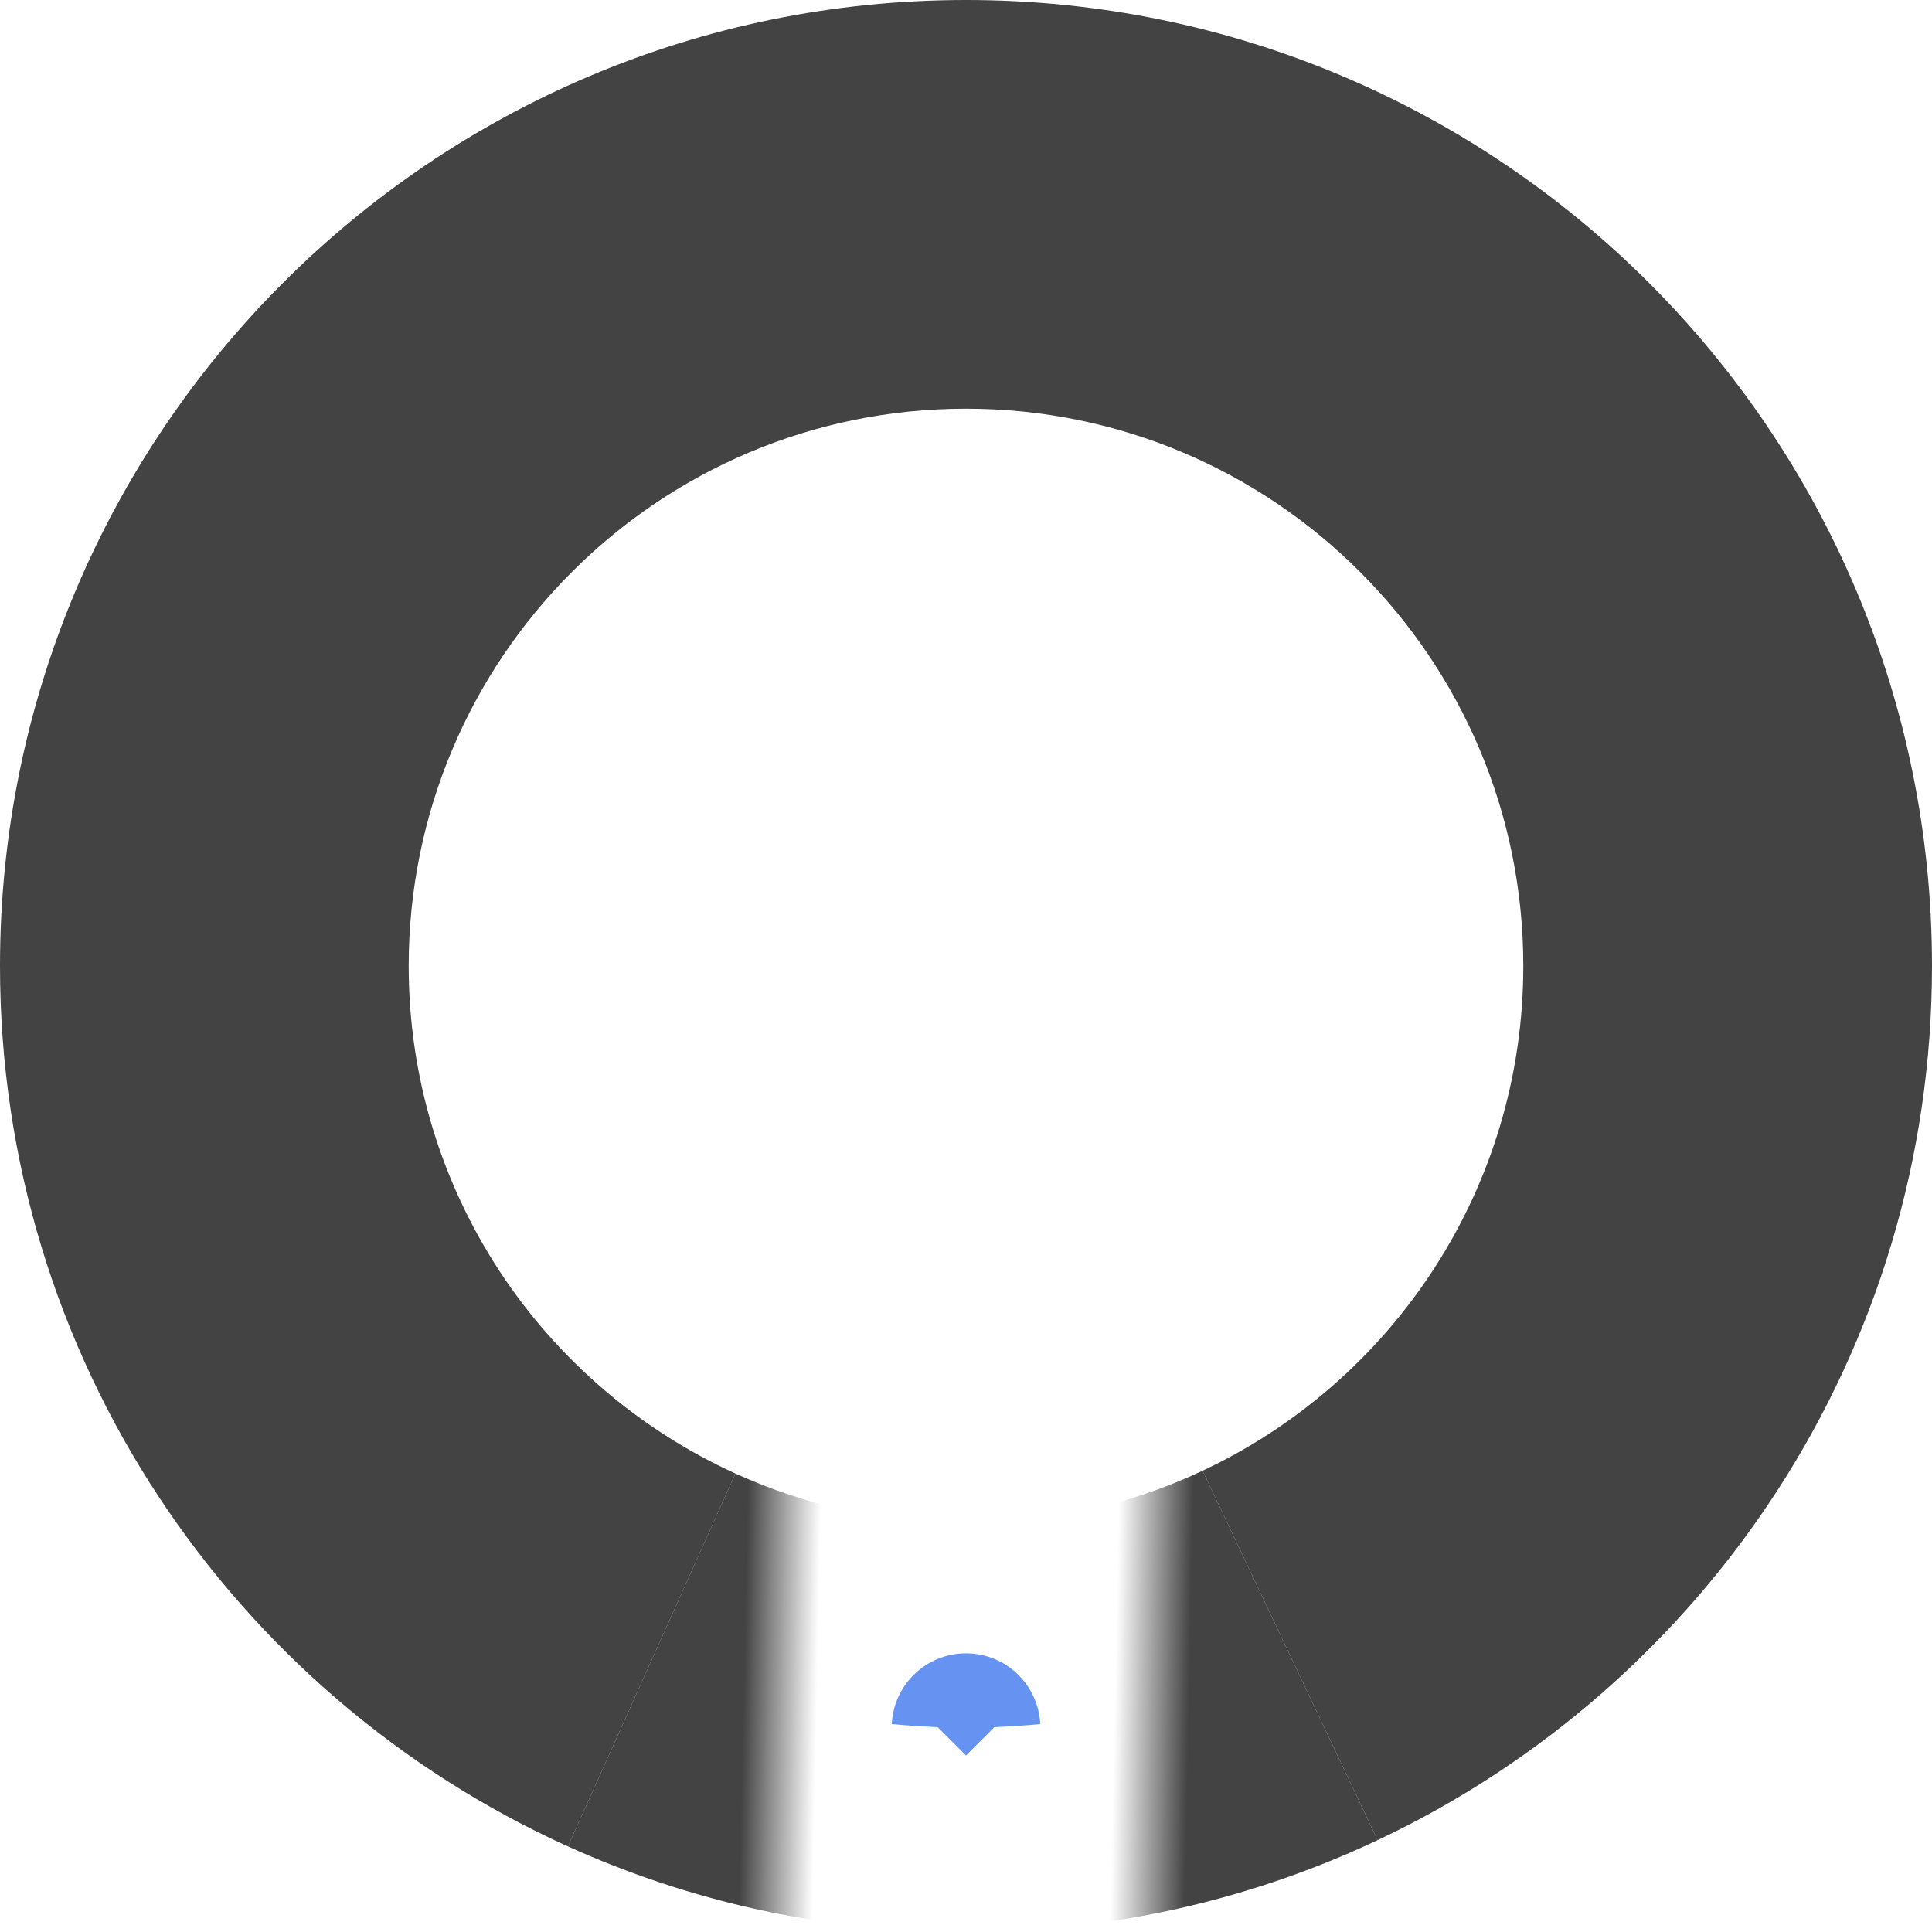
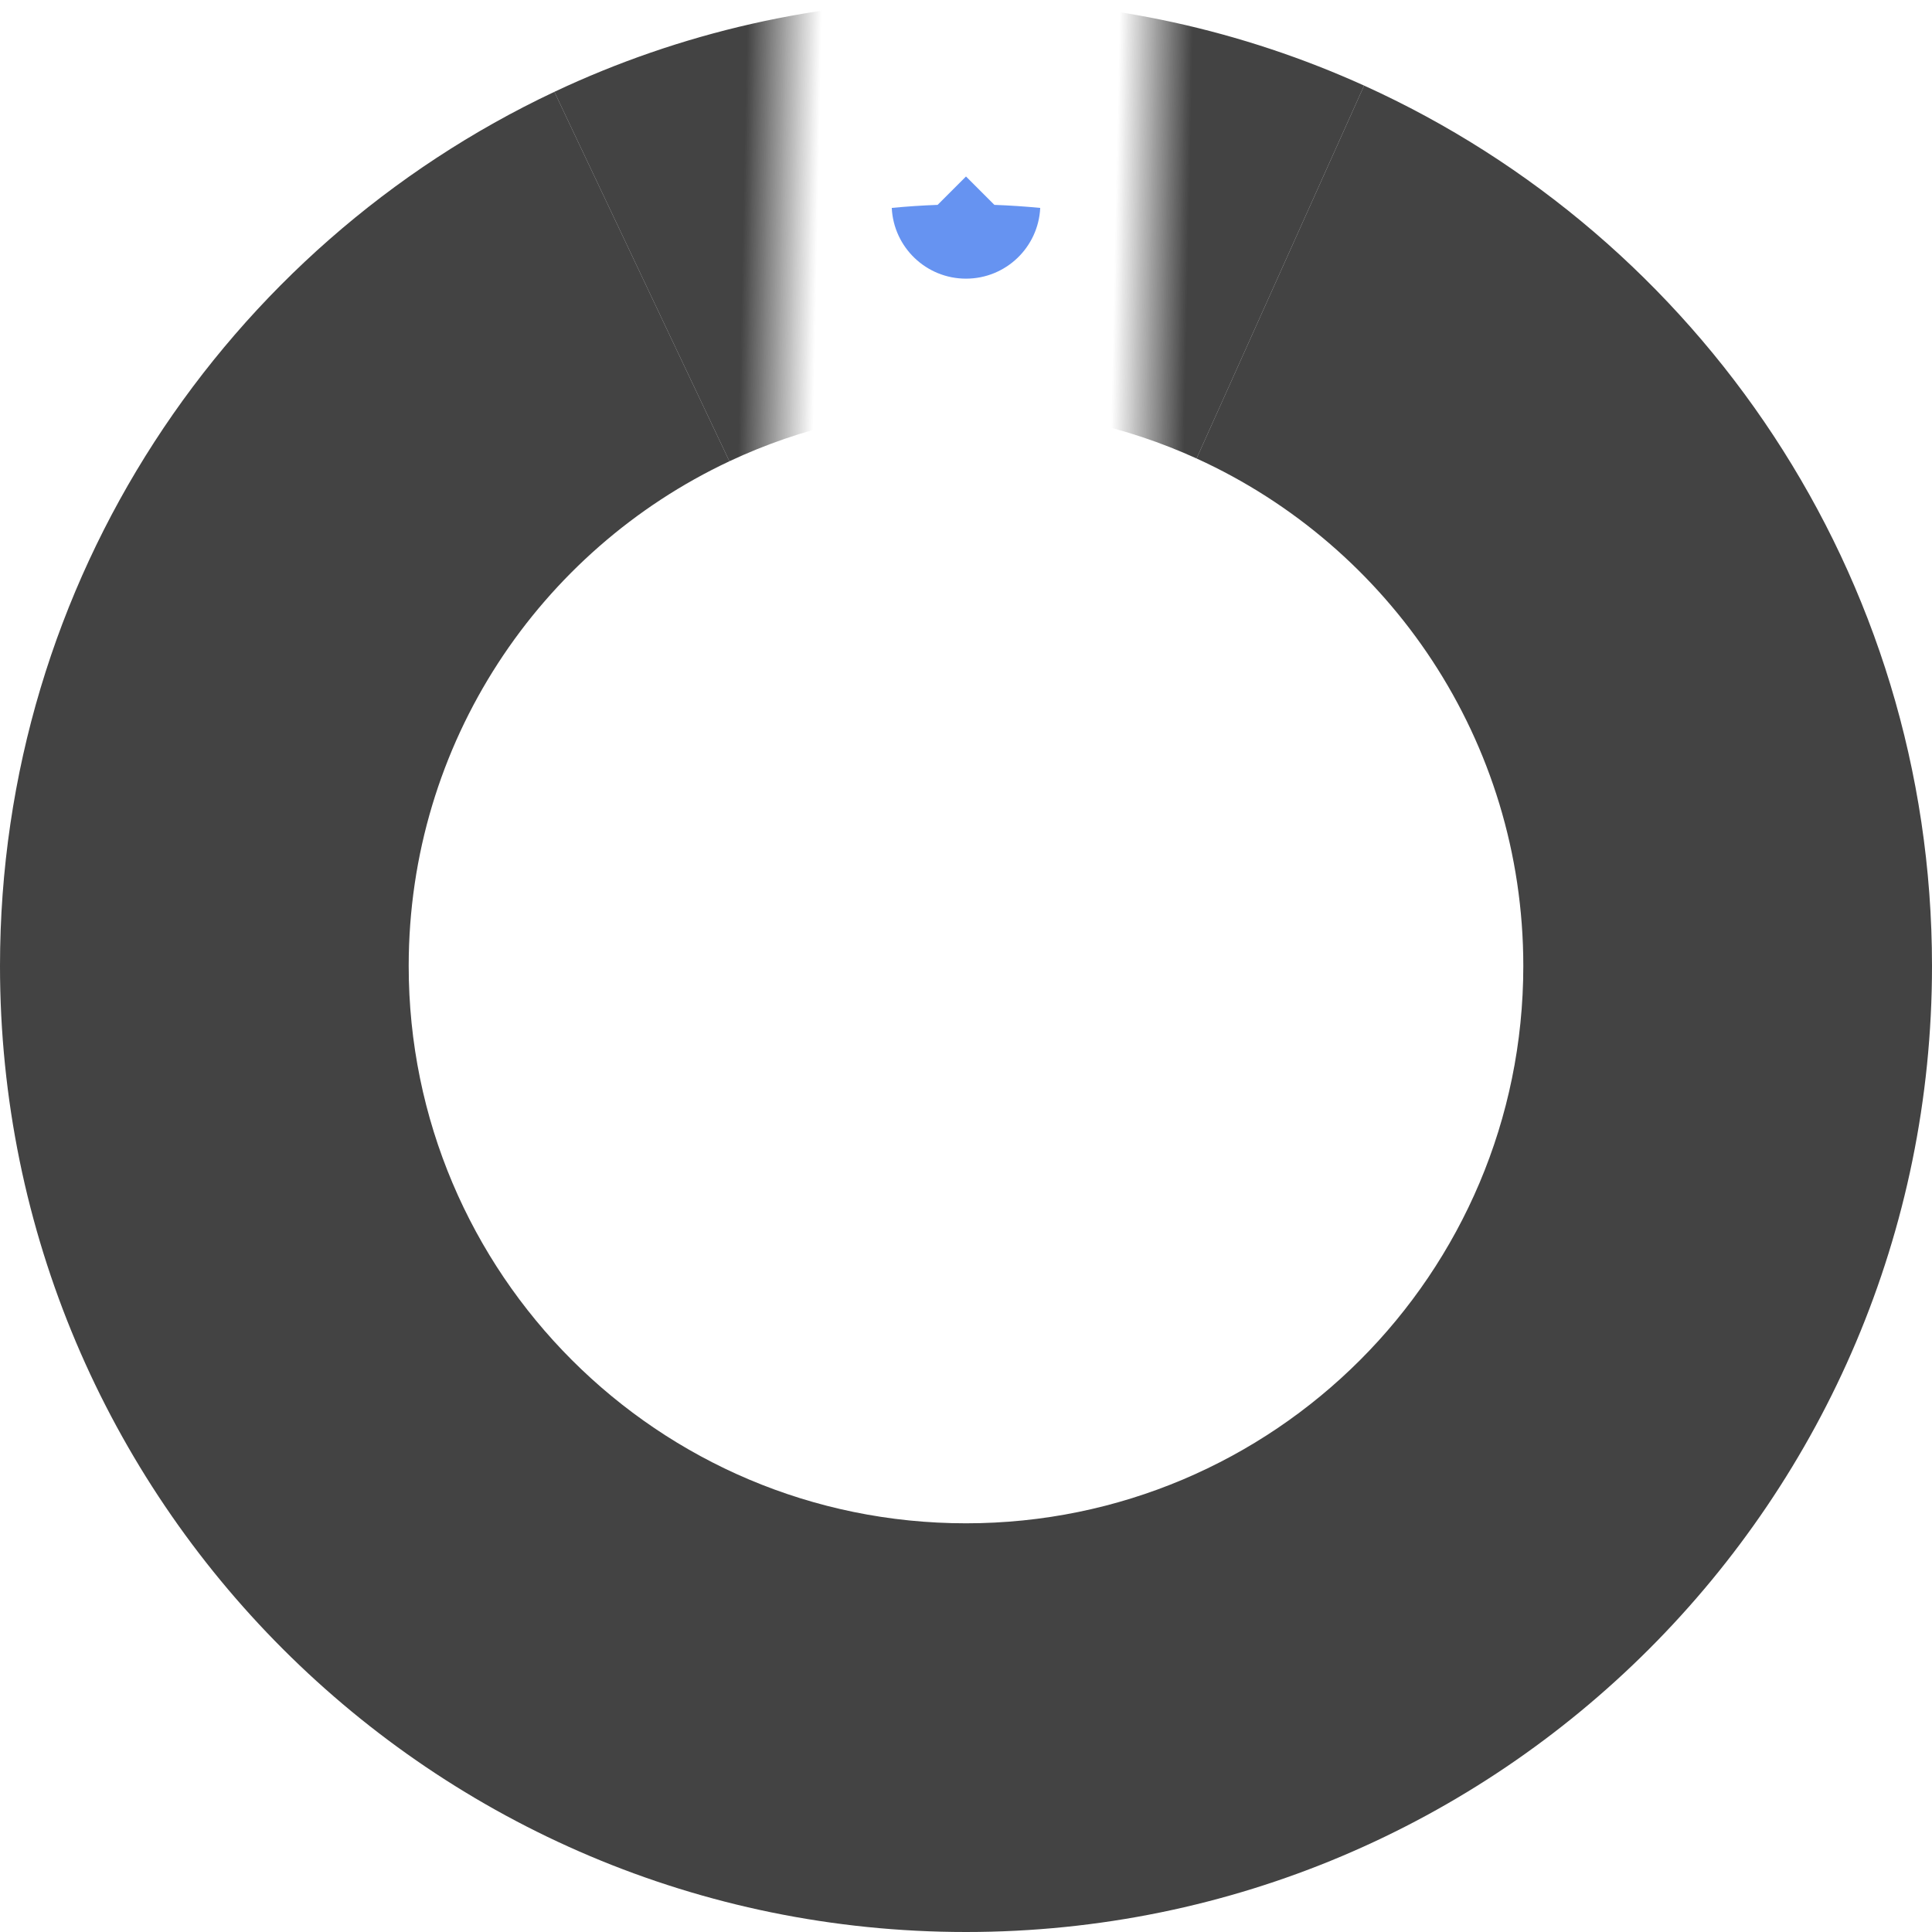
<svg xmlns="http://www.w3.org/2000/svg" width="208" height="208" viewBox="0 0 208 208" fill="none">
-   <path opacity="0.85" d="M129.472 158.341L148.316 198.113C183.59 181.474 208 145.588 208 104C208 46.562 161.438 0 104 0C46.562 0 0 46.562 0 104C0 146.157 25.083 182.456 61.14 198.786L79.177 158.64C58.426 149.198 44 128.284 44 104C44 70.863 70.863 44 104 44C137.137 44 164 70.863 164 104C164 128.03 149.873 148.761 129.472 158.341Z" fill="#222222" />
-   <path fill-rule="evenodd" clip-rule="evenodd" d="M107.057 185.944C108.715 185.883 110.36 185.773 111.992 185.616C111.791 181.376 108.29 178 104.001 178C99.711 178 96.21 181.376 96.01 185.616C97.641 185.773 99.287 185.883 100.945 185.944L104.001 189L107.057 185.944Z" fill="#6693F1" />
-   <path opacity="0.85" d="M148.315 198.113C134.888 204.447 119.886 207.992 104.057 208H103.943C88.683 207.992 74.192 204.697 61.14 198.786L79.176 158.64C86.741 162.083 95.147 164 104 164C113.107 164 121.74 161.971 129.472 158.341L148.315 198.113Z" fill="url(#paint0_linear_25_381)" />
+   <path opacity="0.85" d="M78.528 49.66L59.684 9.887C24.41 26.526 -1.27277e-05 62.412 -9.09197e-06 104C-4.07061e-06 161.438 46.562 208 104 208C161.438 208 208 161.438 208 104C208 61.843 182.917 25.544 146.86 9.214L128.823 49.36C149.573 58.802 164 79.716 164 104C164 137.137 137.137 164 104 164C70.863 164 44 137.137 44 104C44 79.97 58.127 59.239 78.528 49.66Z" fill="#222222" />
+   <path opacity="0.85" d="M59.684 9.887C73.111 3.553 88.113 0.008 103.942 -0L104.056 -0C119.316 0.008 133.806 3.303 146.859 9.214L128.823 49.36C121.258 45.917 112.852 44 103.999 44C94.892 44 86.259 46.029 78.528 49.659L59.684 9.887Z" fill="url(#paint0_linear_25_381)" />
+   <path fill-rule="evenodd" clip-rule="evenodd" d="M100.943 22.056C99.285 22.117 97.64 22.227 96.008 22.384C96.209 26.624 99.71 30 103.999 30C108.289 30 111.79 26.624 111.99 22.384C110.359 22.227 108.713 22.117 107.055 22.056L103.999 19L100.943 22.056Z" fill="#6693F1" />
  <defs>
-     <linearGradient id="paint0_linear_25_381" x1="127.999" y1="184.348" x2="80.02" y2="183.356" gradientUnits="userSpaceOnUse">
+     <linearGradient id="paint0_linear_25_381" x1="80" y1="23.652" x2="127.979" y2="24.644" gradientUnits="userSpaceOnUse">
      <stop stop-color="#222222" />
      <stop offset="0.167" stop-color="#222222" stop-opacity="0" />
      <stop offset="0.835" stop-color="#222222" stop-opacity="0" />
      <stop offset="1" stop-color="#222222" />
    </linearGradient>
  </defs>
</svg>
